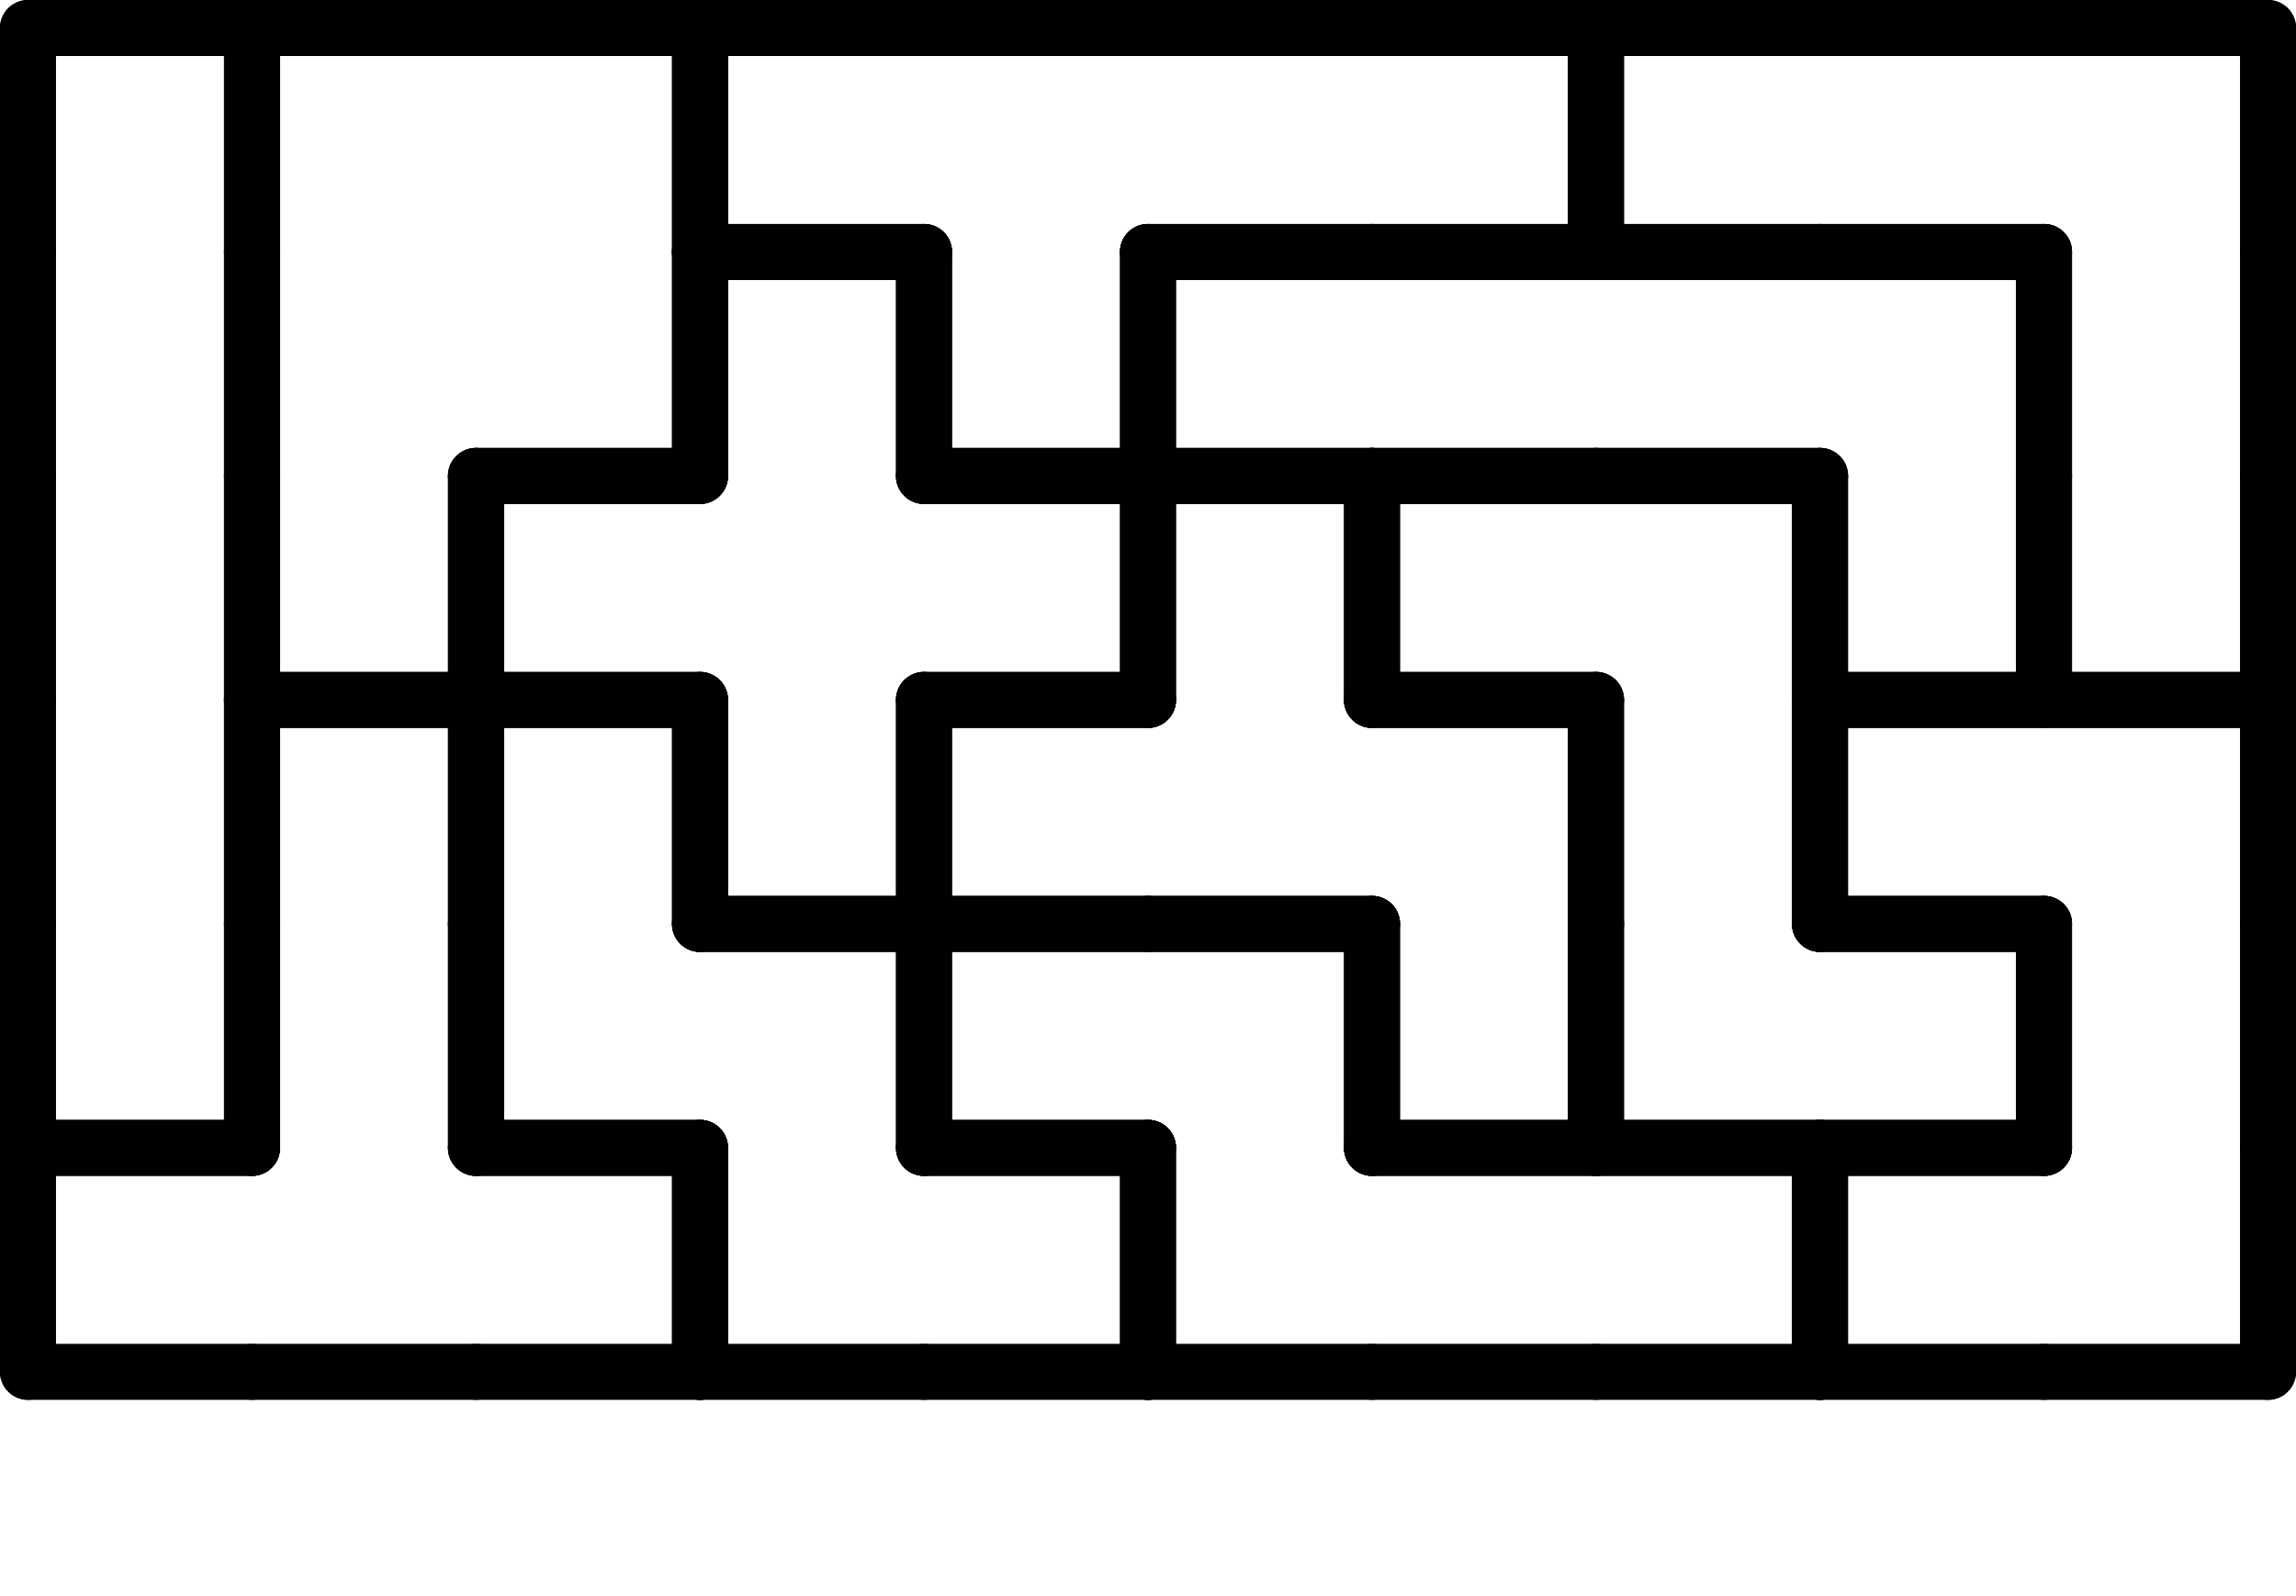
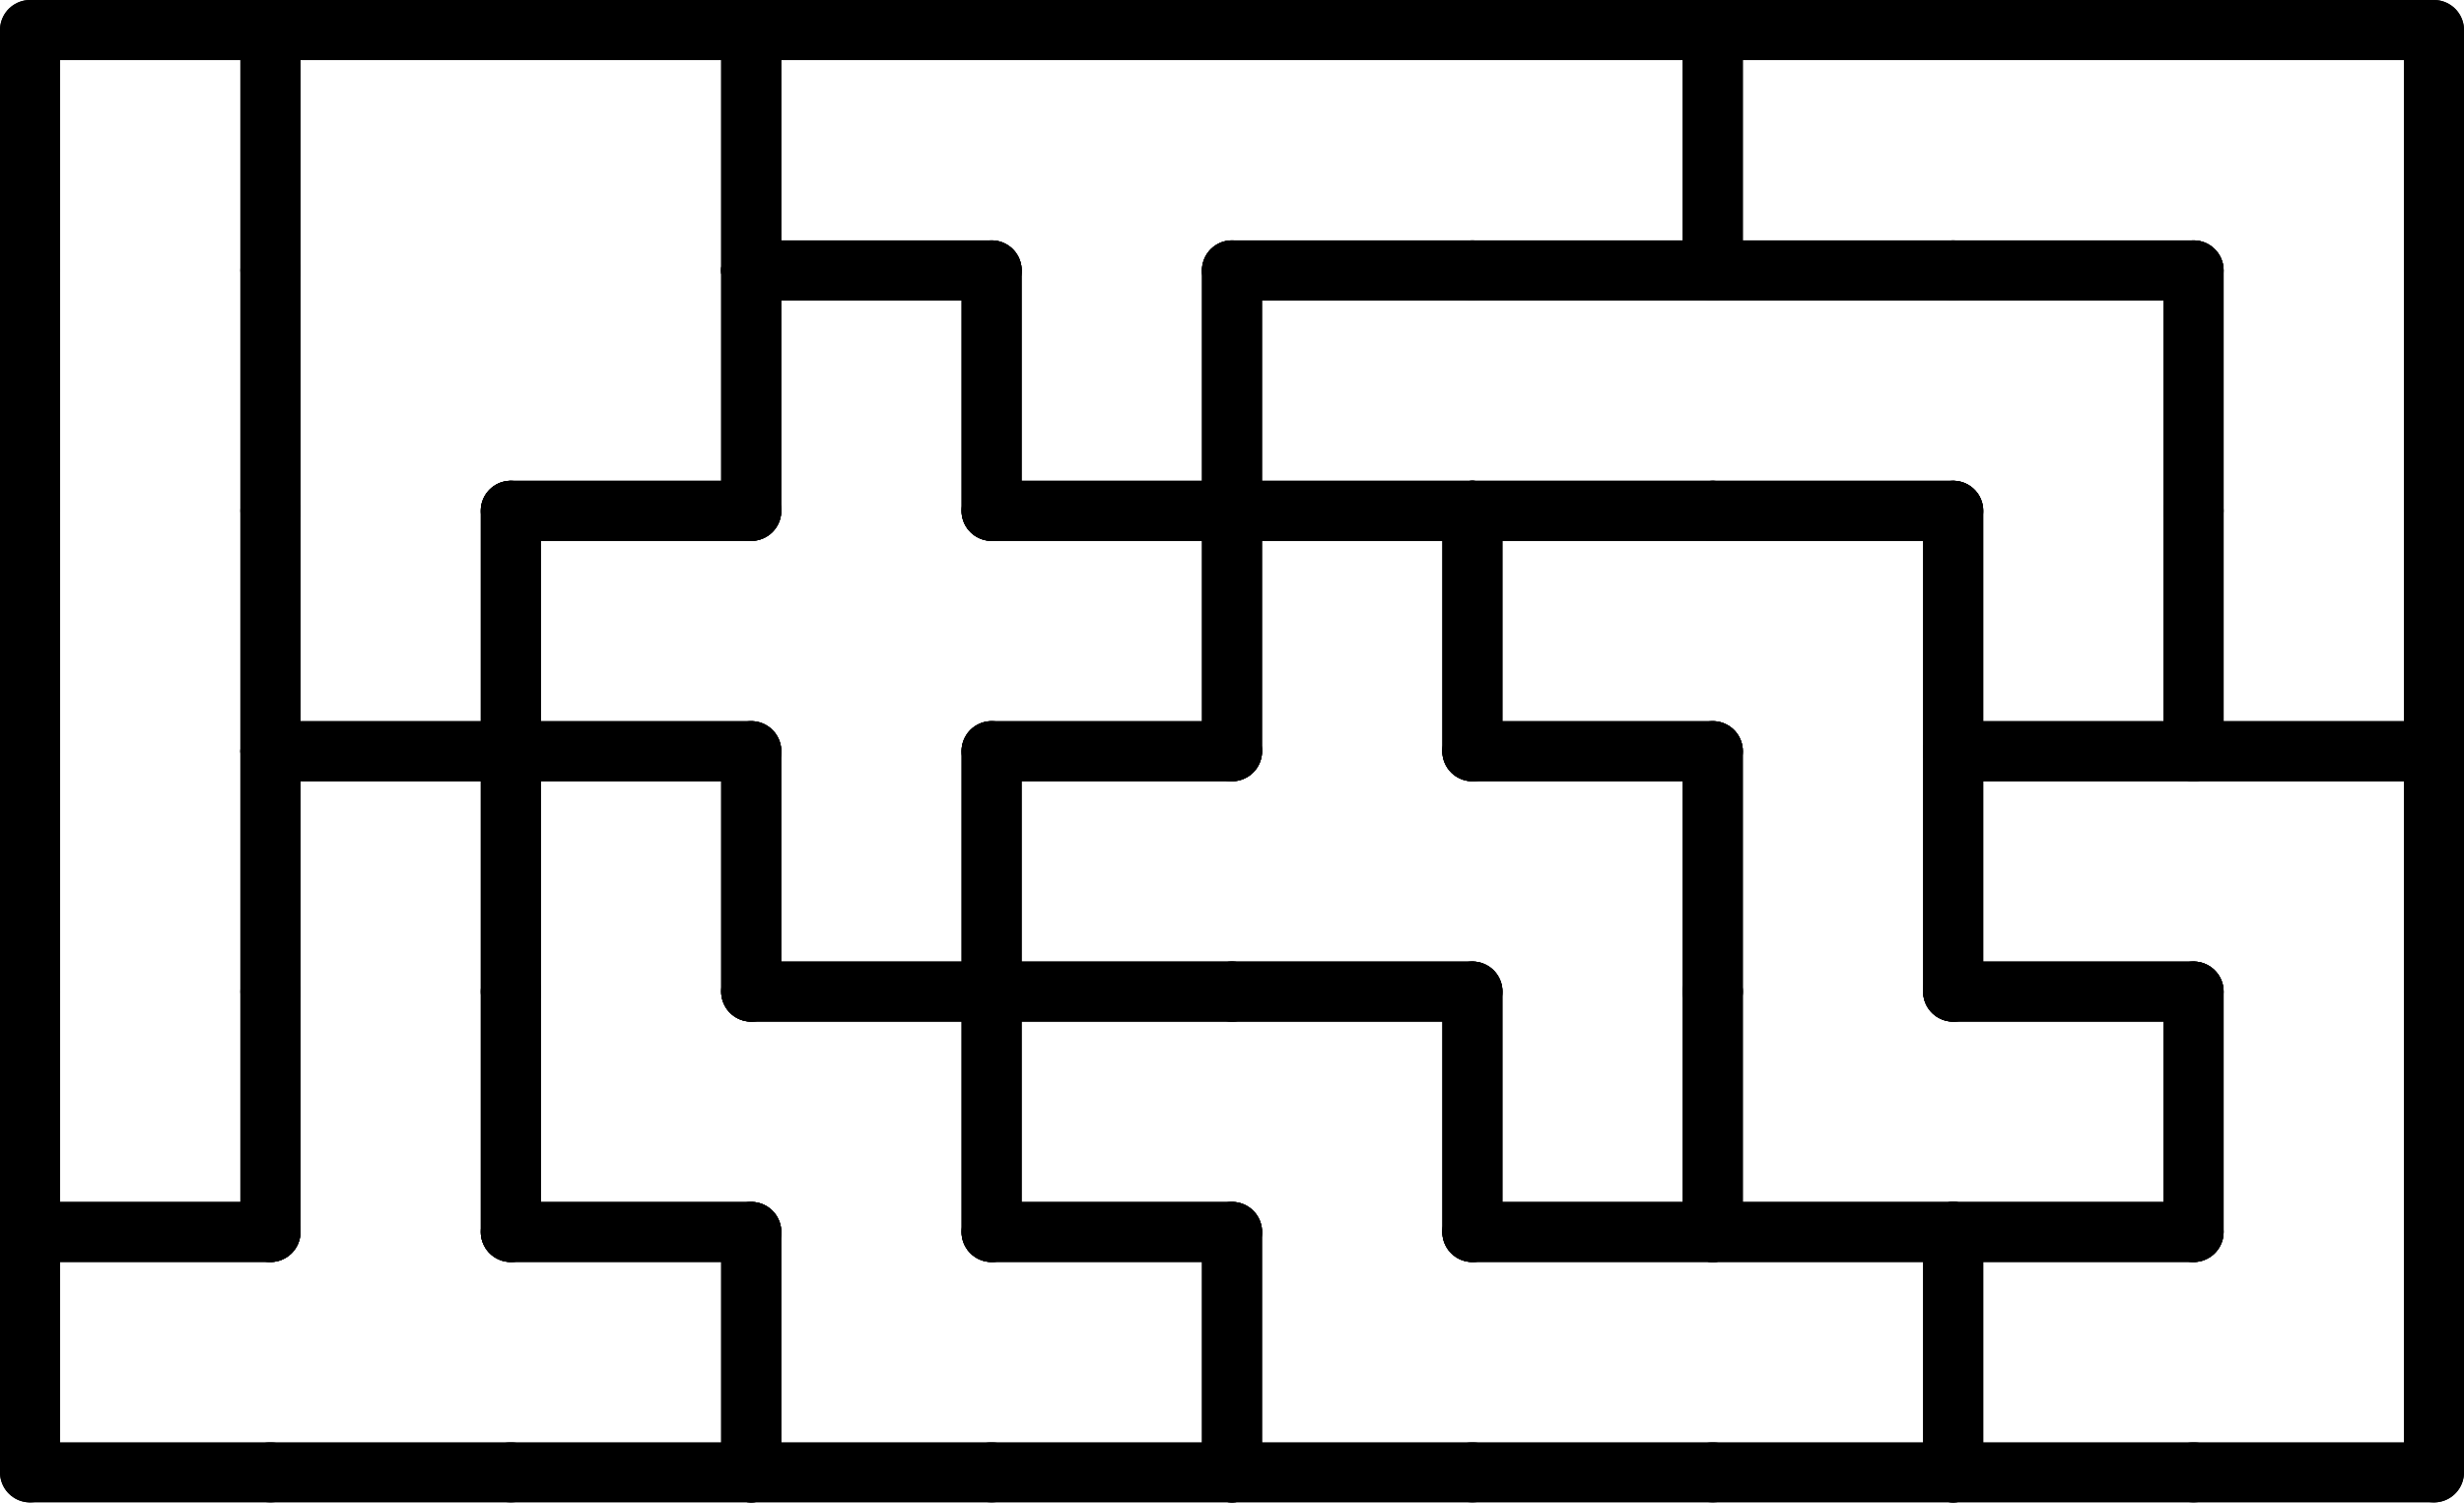
- <svg xmlns="http://www.w3.org/2000/svg" xmlns:xlink="http://www.w3.org/1999/xlink" version="1.1" viewBox="-2.5 -22.5 205 142.5" width="205" height="142.5" preserveAspectRatio="xMinYMin meet">
-   <symbol id="A-v0" viewBox="-10,10,20,20" overflowBox="-12.5 -12.5 25 25" style="overflow: visible">
-     <line x1="-10" y1="-10" x2="-10" y2="10" stroke="black" stroke-width="5" stroke-linecap="round" />
-     <line x1="10" y1="-10" x2="10" y2="10" stroke="black" stroke-width="5" stroke-linecap="round" />
-     <line x1="-10" y1="-10" x2="10" y2="-10" stroke="black" stroke-width="5" stroke-linecap="round" />
-   </symbol>
-   <symbol id="C-v0" viewBox="-10,10,20,20" overflowBox="-12.5 -12.5 25 25" style="overflow: visible">
-     <line x1="-10" y1="-10" x2="-10" y2="10" stroke="black" stroke-width="5" stroke-linecap="round" />
-     <line x1="-10" y1="-10" x2="10" y2="-10" stroke="black" stroke-width="5" stroke-linecap="round" />
-   </symbol>
-   <symbol id="C-v1" viewBox="-10,10,20,20" overflowBox="-12.5 -12.5 25 25" style="overflow: visible">
-     <line x1="10" y1="-10" x2="10" y2="10" stroke="black" stroke-width="5" stroke-linecap="round" />
-     <line x1="-10" y1="-10" x2="10" y2="-10" stroke="black" stroke-width="5" stroke-linecap="round" />
-   </symbol>
-   <symbol id="D-v0" viewBox="-10,10,20,20" overflowBox="-12.5 -12.5 25 25" style="overflow: visible">
-     <line x1="-10" y1="-10" x2="-10" y2="10" stroke="black" stroke-width="5" stroke-linecap="round" />
-     <line x1="-10" y1="-10" x2="10" y2="-10" stroke="black" stroke-width="5" stroke-linecap="round" />
-     <line x1="-10" y1="10" x2="10" y2="10" stroke="black" stroke-width="5" stroke-linecap="round" />
-   </symbol>
-   <symbol id="D-v1" viewBox="-10,10,20,20" overflowBox="-12.5 -12.5 25 25" style="overflow: visible">
-     <line x1="-10" y1="-10" x2="10" y2="-10" stroke="black" stroke-width="5" stroke-linecap="round" />
-   </symbol>
-   <symbol id="D-v2" viewBox="-10,10,20,20" overflowBox="-12.5 -12.5 25 25" style="overflow: visible">
-     <line x1="-10" y1="-10" x2="10" y2="-10" stroke="black" stroke-width="5" stroke-linecap="round" />
-     <line x1="-10" y1="10" x2="10" y2="10" stroke="black" stroke-width="5" stroke-linecap="round" />
-   </symbol>
-   <symbol id="D-v3" viewBox="-10,10,20,20" overflowBox="-12.5 -12.5 25 25" style="overflow: visible">
-     <line x1="10" y1="-10" x2="10" y2="10" stroke="black" stroke-width="5" stroke-linecap="round" />
-     <line x1="-10" y1="-10" x2="10" y2="-10" stroke="black" stroke-width="5" stroke-linecap="round" />
-     <line x1="-10" y1="10" x2="10" y2="10" stroke="black" stroke-width="5" stroke-linecap="round" />
-   </symbol>
-   <symbol id="K-v0" viewBox="-10,10,20,20" overflowBox="-12.5 -12.5 25 25" style="overflow: visible">
-     <line x1="-10" y1="-10" x2="-10" y2="10" stroke="black" stroke-width="5" stroke-linecap="round" />
-     <line x1="-10" y1="-10" x2="10" y2="-10" stroke="black" stroke-width="5" stroke-linecap="round" />
-     <line x1="-10" y1="10" x2="10" y2="10" stroke="black" stroke-width="5" stroke-linecap="round" />
-   </symbol>
-   <symbol id="K-v1" viewBox="-10,10,20,20" overflowBox="-12.5 -12.5 25 25" style="overflow: visible">
-     <line x1="-10" y1="-10" x2="10" y2="-10" stroke="black" stroke-width="5" stroke-linecap="round" />
-     <line x1="-10" y1="10" x2="10" y2="10" stroke="black" stroke-width="5" stroke-linecap="round" />
-   </symbol>
-   <symbol id="K-v2" viewBox="-10,10,20,20" overflowBox="-12.5 -12.5 25 25" style="overflow: visible">
-     <line x1="10" y1="-10" x2="10" y2="10" stroke="black" stroke-width="5" stroke-linecap="round" />
-     <line x1="-10" y1="-10" x2="10" y2="-10" stroke="black" stroke-width="5" stroke-linecap="round" />
-   </symbol>
-   <symbol id="A-v1" viewBox="-10,10,20,20" overflowBox="-12.5 -12.5 25 25" style="overflow: visible">
-     <line x1="-10" y1="-10" x2="-10" y2="10" stroke="black" stroke-width="5" stroke-linecap="round" />
-     <line x1="10" y1="-10" x2="10" y2="10" stroke="black" stroke-width="5" stroke-linecap="round" />
-   </symbol>
-   <symbol id="C-v2" viewBox="-10,10,20,20" overflowBox="-12.5 -12.5 25 25" style="overflow: visible">
-     <line x1="-10" y1="-10" x2="-10" y2="10" stroke="black" stroke-width="5" stroke-linecap="round" />
-   </symbol>
-   <symbol id="C-v3" viewBox="-10,10,20,20" overflowBox="-12.5 -12.5 25 25" style="overflow: visible">
-     <line x1="10" y1="-10" x2="10" y2="10" stroke="black" stroke-width="5" stroke-linecap="round" />
-     <line x1="-10" y1="10" x2="10" y2="10" stroke="black" stroke-width="5" stroke-linecap="round" />
-   </symbol>
-   <symbol id="E-v0" viewBox="-10,10,20,20" overflowBox="-12.5 -12.5 25 25" style="overflow: visible">
-     <line x1="-10" y1="-10" x2="-10" y2="10" stroke="black" stroke-width="5" stroke-linecap="round" />
-     <line x1="10" y1="-10" x2="10" y2="10" stroke="black" stroke-width="5" stroke-linecap="round" />
-     <line x1="-10" y1="-10" x2="10" y2="-10" stroke="black" stroke-width="5" stroke-linecap="round" />
-   </symbol>
-   <symbol id="D-v4" viewBox="-10,10,20,20" overflowBox="-12.5 -12.5 25 25" style="overflow: visible">
-     <line x1="-10" y1="-10" x2="-10" y2="10" stroke="black" stroke-width="5" stroke-linecap="round" />
-     <line x1="10" y1="-10" x2="10" y2="10" stroke="black" stroke-width="5" stroke-linecap="round" />
-     <line x1="-10" y1="10" x2="10" y2="10" stroke="black" stroke-width="5" stroke-linecap="round" />
-   </symbol>
-   <symbol id="J-v0" viewBox="-10,10,20,20" overflowBox="-12.5 -12.5 25 25" style="overflow: visible">
-     <line x1="-10" y1="-10" x2="-10" y2="10" stroke="black" stroke-width="5" stroke-linecap="round" />
-     <line x1="-10" y1="-10" x2="10" y2="-10" stroke="black" stroke-width="5" stroke-linecap="round" />
-     <line x1="-10" y1="10" x2="10" y2="10" stroke="black" stroke-width="5" stroke-linecap="round" />
-   </symbol>
-   <symbol id="J-v1" viewBox="-10,10,20,20" overflowBox="-12.5 -12.5 25 25" style="overflow: visible">
-     <line x1="-10" y1="-10" x2="10" y2="-10" stroke="black" stroke-width="5" stroke-linecap="round" />
-     <line x1="-10" y1="10" x2="10" y2="10" stroke="black" stroke-width="5" stroke-linecap="round" />
-   </symbol>
-   <symbol id="J-v2" viewBox="-10,10,20,20" overflowBox="-12.5 -12.5 25 25" style="overflow: visible">
-     <line x1="10" y1="-10" x2="10" y2="10" stroke="black" stroke-width="5" stroke-linecap="round" />
-     <line x1="-10" y1="-10" x2="10" y2="-10" stroke="black" stroke-width="5" stroke-linecap="round" />
-   </symbol>
-   <symbol id="K-v3" viewBox="-10,10,20,20" overflowBox="-12.5 -12.5 25 25" style="overflow: visible">
-     <line x1="-10" y1="-10" x2="-10" y2="10" stroke="black" stroke-width="5" stroke-linecap="round" />
-     <line x1="10" y1="-10" x2="10" y2="10" stroke="black" stroke-width="5" stroke-linecap="round" />
-   </symbol>
-   <symbol id="C-v4" viewBox="-10,10,20,20" overflowBox="-12.5 -12.5 25 25" style="overflow: visible">
-     <line x1="-10" y1="-10" x2="-10" y2="10" stroke="black" stroke-width="5" stroke-linecap="round" />
-     <line x1="10" y1="-10" x2="10" y2="10" stroke="black" stroke-width="5" stroke-linecap="round" />
-     <line x1="-10" y1="10" x2="10" y2="10" stroke="black" stroke-width="5" stroke-linecap="round" />
-   </symbol>
-   <symbol id="E-v1" viewBox="-10,10,20,20" overflowBox="-12.5 -12.5 25 25" style="overflow: visible">
-     <line x1="-10" y1="-10" x2="-10" y2="10" stroke="black" stroke-width="5" stroke-linecap="round" />
-     <line x1="-10" y1="-10" x2="10" y2="-10" stroke="black" stroke-width="5" stroke-linecap="round" />
-     <line x1="-10" y1="10" x2="10" y2="10" stroke="black" stroke-width="5" stroke-linecap="round" />
-   </symbol>
-   <symbol id="E-v2" viewBox="-10,10,20,20" overflowBox="-12.5 -12.5 25 25" style="overflow: visible" />
-   <symbol id="E-v3" viewBox="-10,10,20,20" overflowBox="-12.5 -12.5 25 25" style="overflow: visible">
-     <line x1="10" y1="-10" x2="10" y2="10" stroke="black" stroke-width="5" stroke-linecap="round" />
-     <line x1="-10" y1="-10" x2="10" y2="-10" stroke="black" stroke-width="5" stroke-linecap="round" />
-     <line x1="-10" y1="10" x2="10" y2="10" stroke="black" stroke-width="5" stroke-linecap="round" />
-   </symbol>
-   <symbol id="H-v0" viewBox="-10,10,20,20" overflowBox="-12.5 -12.5 25 25" style="overflow: visible">
-     <line x1="-10" y1="-10" x2="-10" y2="10" stroke="black" stroke-width="5" stroke-linecap="round" />
-     <line x1="10" y1="-10" x2="10" y2="10" stroke="black" stroke-width="5" stroke-linecap="round" />
-     <line x1="-10" y1="-10" x2="10" y2="-10" stroke="black" stroke-width="5" stroke-linecap="round" />
-   </symbol>
-   <symbol id="I-v0" viewBox="-10,10,20,20" overflowBox="-12.5 -12.5 25 25" style="overflow: visible">
-     <line x1="-10" y1="-10" x2="-10" y2="10" stroke="black" stroke-width="5" stroke-linecap="round" />
-     <line x1="-10" y1="-10" x2="10" y2="-10" stroke="black" stroke-width="5" stroke-linecap="round" />
-     <line x1="-10" y1="10" x2="10" y2="10" stroke="black" stroke-width="5" stroke-linecap="round" />
-   </symbol>
-   <symbol id="I-v1" viewBox="-10,10,20,20" overflowBox="-12.5 -12.5 25 25" style="overflow: visible">
-     <line x1="10" y1="-10" x2="10" y2="10" stroke="black" stroke-width="5" stroke-linecap="round" />
-     <line x1="-10" y1="-10" x2="10" y2="-10" stroke="black" stroke-width="5" stroke-linecap="round" />
-   </symbol>
-   <symbol id="J-v3" viewBox="-10,10,20,20" overflowBox="-12.5 -12.5 25 25" style="overflow: visible">
-     <line x1="-10" y1="-10" x2="-10" y2="10" stroke="black" stroke-width="5" stroke-linecap="round" />
-     <line x1="10" y1="-10" x2="10" y2="10" stroke="black" stroke-width="5" stroke-linecap="round" />
-     <line x1="-10" y1="10" x2="10" y2="10" stroke="black" stroke-width="5" stroke-linecap="round" />
-   </symbol>
-   <symbol id="K-v4" viewBox="-10,10,20,20" overflowBox="-12.5 -12.5 25 25" style="overflow: visible">
-     <line x1="-10" y1="-10" x2="-10" y2="10" stroke="black" stroke-width="5" stroke-linecap="round" />
-     <line x1="10" y1="-10" x2="10" y2="10" stroke="black" stroke-width="5" stroke-linecap="round" />
-     <line x1="-10" y1="10" x2="10" y2="10" stroke="black" stroke-width="5" stroke-linecap="round" />
-   </symbol>
-   <symbol id="B-v0" viewBox="-10,10,20,20" overflowBox="-12.5 -12.5 25 25" style="overflow: visible">
-     <line x1="-10" y1="-10" x2="-10" y2="10" stroke="black" stroke-width="5" stroke-linecap="round" />
-     <line x1="10" y1="-10" x2="10" y2="10" stroke="black" stroke-width="5" stroke-linecap="round" />
-     <line x1="-10" y1="-10" x2="10" y2="-10" stroke="black" stroke-width="5" stroke-linecap="round" />
-   </symbol>
-   <symbol id="F-v0" viewBox="-10,10,20,20" overflowBox="-12.5 -12.5 25 25" style="overflow: visible">
-     <line x1="-10" y1="-10" x2="-10" y2="10" stroke="black" stroke-width="5" stroke-linecap="round" />
-     <line x1="10" y1="-10" x2="10" y2="10" stroke="black" stroke-width="5" stroke-linecap="round" />
-     <line x1="-10" y1="-10" x2="10" y2="-10" stroke="black" stroke-width="5" stroke-linecap="round" />
-   </symbol>
-   <symbol id="E-v4" viewBox="-10,10,20,20" overflowBox="-12.5 -12.5 25 25" style="overflow: visible">
-     <line x1="-10" y1="-10" x2="-10" y2="10" stroke="black" stroke-width="5" stroke-linecap="round" />
-     <line x1="10" y1="-10" x2="10" y2="10" stroke="black" stroke-width="5" stroke-linecap="round" />
-     <line x1="-10" y1="10" x2="10" y2="10" stroke="black" stroke-width="5" stroke-linecap="round" />
-   </symbol>
-   <symbol id="H-v1" viewBox="-10,10,20,20" overflowBox="-12.5 -12.5 25 25" style="overflow: visible">
-     <line x1="-10" y1="-10" x2="-10" y2="10" stroke="black" stroke-width="5" stroke-linecap="round" />
-     <line x1="-10" y1="-10" x2="10" y2="-10" stroke="black" stroke-width="5" stroke-linecap="round" />
-     <line x1="-10" y1="10" x2="10" y2="10" stroke="black" stroke-width="5" stroke-linecap="round" />
-   </symbol>
-   <symbol id="H-v2" viewBox="-10,10,20,20" overflowBox="-12.5 -12.5 25 25" style="overflow: visible">
-     <line x1="-10" y1="10" x2="10" y2="10" stroke="black" stroke-width="5" stroke-linecap="round" />
-   </symbol>
-   <symbol id="H-v3" viewBox="-10,10,20,20" overflowBox="-12.5 -12.5 25 25" style="overflow: visible">
-     <line x1="10" y1="-10" x2="10" y2="10" stroke="black" stroke-width="5" stroke-linecap="round" />
-     <line x1="-10" y1="-10" x2="10" y2="-10" stroke="black" stroke-width="5" stroke-linecap="round" />
-   </symbol>
-   <symbol id="I-v2" viewBox="-10,10,20,20" overflowBox="-12.5 -12.5 25 25" style="overflow: visible">
-     <line x1="-10" y1="-10" x2="-10" y2="10" stroke="black" stroke-width="5" stroke-linecap="round" />
-     <line x1="10" y1="-10" x2="10" y2="10" stroke="black" stroke-width="5" stroke-linecap="round" />
-   </symbol>
-   <symbol id="L-v0" viewBox="-10,10,20,20" overflowBox="-12.5 -12.5 25 25" style="overflow: visible">
-     <line x1="-10" y1="-10" x2="-10" y2="10" stroke="black" stroke-width="5" stroke-linecap="round" />
-     <line x1="-10" y1="-10" x2="10" y2="-10" stroke="black" stroke-width="5" stroke-linecap="round" />
-     <line x1="-10" y1="10" x2="10" y2="10" stroke="black" stroke-width="5" stroke-linecap="round" />
-   </symbol>
-   <symbol id="L-v1" viewBox="-10,10,20,20" overflowBox="-12.5 -12.5 25 25" style="overflow: visible">
-     <line x1="10" y1="-10" x2="10" y2="10" stroke="black" stroke-width="5" stroke-linecap="round" />
-     <line x1="-10" y1="-10" x2="10" y2="-10" stroke="black" stroke-width="5" stroke-linecap="round" />
-   </symbol>
-   <symbol id="A-v2" viewBox="-10,10,20,20" overflowBox="-12.5 -12.5 25 25" style="overflow: visible">
-     <line x1="-10" y1="-10" x2="-10" y2="10" stroke="black" stroke-width="5" stroke-linecap="round" />
-     <line x1="10" y1="-10" x2="10" y2="10" stroke="black" stroke-width="5" stroke-linecap="round" />
-     <line x1="-10" y1="10" x2="10" y2="10" stroke="black" stroke-width="5" stroke-linecap="round" />
-   </symbol>
-   <symbol id="B-v1" viewBox="-10,10,20,20" overflowBox="-12.5 -12.5 25 25" style="overflow: visible">
-     <line x1="-10" y1="-10" x2="-10" y2="10" stroke="black" stroke-width="5" stroke-linecap="round" />
-     <line x1="10" y1="-10" x2="10" y2="10" stroke="black" stroke-width="5" stroke-linecap="round" />
-   </symbol>
-   <symbol id="F-v1" viewBox="-10,10,20,20" overflowBox="-12.5 -12.5 25 25" style="overflow: visible">
-     <line x1="-10" y1="-10" x2="-10" y2="10" stroke="black" stroke-width="5" stroke-linecap="round" />
-     <line x1="-10" y1="10" x2="10" y2="10" stroke="black" stroke-width="5" stroke-linecap="round" />
-   </symbol>
-   <symbol id="F-v2" viewBox="-10,10,20,20" overflowBox="-12.5 -12.5 25 25" style="overflow: visible">
-     <line x1="10" y1="-10" x2="10" y2="10" stroke="black" stroke-width="5" stroke-linecap="round" />
-     <line x1="-10" y1="-10" x2="10" y2="-10" stroke="black" stroke-width="5" stroke-linecap="round" />
-   </symbol>
-   <symbol id="G-v0" viewBox="-10,10,20,20" overflowBox="-12.5 -12.5 25 25" style="overflow: visible">
-     <line x1="-10" y1="-10" x2="-10" y2="10" stroke="black" stroke-width="5" stroke-linecap="round" />
-     <line x1="-10" y1="-10" x2="10" y2="-10" stroke="black" stroke-width="5" stroke-linecap="round" />
-     <line x1="-10" y1="10" x2="10" y2="10" stroke="black" stroke-width="5" stroke-linecap="round" />
-   </symbol>
-   <symbol id="G-v1" viewBox="-10,10,20,20" overflowBox="-12.5 -12.5 25 25" style="overflow: visible">
-     <line x1="10" y1="-10" x2="10" y2="10" stroke="black" stroke-width="5" stroke-linecap="round" />
-     <line x1="-10" y1="-10" x2="10" y2="-10" stroke="black" stroke-width="5" stroke-linecap="round" />
-   </symbol>
-   <symbol id="H-v4" viewBox="-10,10,20,20" overflowBox="-12.5 -12.5 25 25" style="overflow: visible">
-     <line x1="-10" y1="-10" x2="-10" y2="10" stroke="black" stroke-width="5" stroke-linecap="round" />
-     <line x1="10" y1="-10" x2="10" y2="10" stroke="black" stroke-width="5" stroke-linecap="round" />
-     <line x1="-10" y1="10" x2="10" y2="10" stroke="black" stroke-width="5" stroke-linecap="round" />
-   </symbol>
-   <symbol id="I-v3" viewBox="-10,10,20,20" overflowBox="-12.5 -12.5 25 25" style="overflow: visible">
-     <line x1="-10" y1="-10" x2="-10" y2="10" stroke="black" stroke-width="5" stroke-linecap="round" />
-     <line x1="-10" y1="10" x2="10" y2="10" stroke="black" stroke-width="5" stroke-linecap="round" />
-   </symbol>
-   <symbol id="I-v4" viewBox="-10,10,20,20" overflowBox="-12.5 -12.5 25 25" style="overflow: visible">
-     <line x1="10" y1="-10" x2="10" y2="10" stroke="black" stroke-width="5" stroke-linecap="round" />
-     <line x1="-10" y1="-10" x2="10" y2="-10" stroke="black" stroke-width="5" stroke-linecap="round" />
-     <line x1="-10" y1="10" x2="10" y2="10" stroke="black" stroke-width="5" stroke-linecap="round" />
-   </symbol>
-   <symbol id="L-v2" viewBox="-10,10,20,20" overflowBox="-12.5 -12.5 25 25" style="overflow: visible">
-     <line x1="-10" y1="-10" x2="-10" y2="10" stroke="black" stroke-width="5" stroke-linecap="round" />
-     <line x1="10" y1="-10" x2="10" y2="10" stroke="black" stroke-width="5" stroke-linecap="round" />
-   </symbol>
-   <symbol id="B-v2" viewBox="-10,10,20,20" overflowBox="-12.5 -12.5 25 25" style="overflow: visible">
-     <line x1="-10" y1="-10" x2="-10" y2="10" stroke="black" stroke-width="5" stroke-linecap="round" />
-     <line x1="-10" y1="-10" x2="10" y2="-10" stroke="black" stroke-width="5" stroke-linecap="round" />
-     <line x1="-10" y1="10" x2="10" y2="10" stroke="black" stroke-width="5" stroke-linecap="round" />
-   </symbol>
-   <symbol id="B-v3" viewBox="-10,10,20,20" overflowBox="-12.5 -12.5 25 25" style="overflow: visible">
-     <line x1="-10" y1="10" x2="10" y2="10" stroke="black" stroke-width="5" stroke-linecap="round" />
-   </symbol>
-   <symbol id="B-v4" viewBox="-10,10,20,20" overflowBox="-12.5 -12.5 25 25" style="overflow: visible">
-     <line x1="10" y1="-10" x2="10" y2="10" stroke="black" stroke-width="5" stroke-linecap="round" />
-     <line x1="-10" y1="-10" x2="10" y2="-10" stroke="black" stroke-width="5" stroke-linecap="round" />
-     <line x1="-10" y1="10" x2="10" y2="10" stroke="black" stroke-width="5" stroke-linecap="round" />
-   </symbol>
-   <symbol id="F-v3" viewBox="-10,10,20,20" overflowBox="-12.5 -12.5 25 25" style="overflow: visible">
-     <line x1="10" y1="-10" x2="10" y2="10" stroke="black" stroke-width="5" stroke-linecap="round" />
-     <line x1="-10" y1="-10" x2="10" y2="-10" stroke="black" stroke-width="5" stroke-linecap="round" />
-     <line x1="-10" y1="10" x2="10" y2="10" stroke="black" stroke-width="5" stroke-linecap="round" />
-   </symbol>
-   <symbol id="G-v2" viewBox="-10,10,20,20" overflowBox="-12.5 -12.5 25 25" style="overflow: visible">
-     <line x1="-10" y1="-10" x2="-10" y2="10" stroke="black" stroke-width="5" stroke-linecap="round" />
-     <line x1="-10" y1="10" x2="10" y2="10" stroke="black" stroke-width="5" stroke-linecap="round" />
-   </symbol>
-   <symbol id="G-v3" viewBox="-10,10,20,20" overflowBox="-12.5 -12.5 25 25" style="overflow: visible">
-     <line x1="-10" y1="-10" x2="10" y2="-10" stroke="black" stroke-width="5" stroke-linecap="round" />
-     <line x1="-10" y1="10" x2="10" y2="10" stroke="black" stroke-width="5" stroke-linecap="round" />
-   </symbol>
-   <symbol id="G-v4" viewBox="-10,10,20,20" overflowBox="-12.5 -12.5 25 25" style="overflow: visible">
-     <line x1="10" y1="-10" x2="10" y2="10" stroke="black" stroke-width="5" stroke-linecap="round" />
-     <line x1="-10" y1="-10" x2="10" y2="-10" stroke="black" stroke-width="5" stroke-linecap="round" />
-     <line x1="-10" y1="10" x2="10" y2="10" stroke="black" stroke-width="5" stroke-linecap="round" />
-   </symbol>
-   <symbol id="L-v3" viewBox="-10,10,20,20" overflowBox="-12.5 -12.5 25 25" style="overflow: visible">
+ <svg xmlns="http://www.w3.org/2000/svg" xmlns:xlink="http://www.w3.org/1999/xlink" version="1.1" viewBox="-2.5 -2.5 205 125" width="205" height="125" preserveAspectRatio="xMinYMin meet">
+   <symbol id="A-v0" viewBox="-10,-10,20,20" overflowBox="-12.5 -12.5 25 25" style="overflow: visible">
+     <line x1="-10" y1="-10" x2="-10" y2="10" stroke="black" stroke-width="5" stroke-linecap="round" />
+     <line x1="10" y1="-10" x2="10" y2="10" stroke="black" stroke-width="5" stroke-linecap="round" />
+     <line x1="-10" y1="-10" x2="10" y2="-10" stroke="black" stroke-width="5" stroke-linecap="round" />
+   </symbol>
+   <symbol id="C-v0" viewBox="-10,-10,20,20" overflowBox="-12.5 -12.5 25 25" style="overflow: visible">
+     <line x1="-10" y1="-10" x2="-10" y2="10" stroke="black" stroke-width="5" stroke-linecap="round" />
+     <line x1="-10" y1="-10" x2="10" y2="-10" stroke="black" stroke-width="5" stroke-linecap="round" />
+   </symbol>
+   <symbol id="C-v1" viewBox="-10,-10,20,20" overflowBox="-12.5 -12.5 25 25" style="overflow: visible">
+     <line x1="10" y1="-10" x2="10" y2="10" stroke="black" stroke-width="5" stroke-linecap="round" />
+     <line x1="-10" y1="-10" x2="10" y2="-10" stroke="black" stroke-width="5" stroke-linecap="round" />
+   </symbol>
+   <symbol id="D-v0" viewBox="-10,-10,20,20" overflowBox="-12.5 -12.5 25 25" style="overflow: visible">
+     <line x1="-10" y1="-10" x2="-10" y2="10" stroke="black" stroke-width="5" stroke-linecap="round" />
+     <line x1="-10" y1="-10" x2="10" y2="-10" stroke="black" stroke-width="5" stroke-linecap="round" />
+     <line x1="-10" y1="10" x2="10" y2="10" stroke="black" stroke-width="5" stroke-linecap="round" />
+   </symbol>
+   <symbol id="D-v1" viewBox="-10,-10,20,20" overflowBox="-12.5 -12.5 25 25" style="overflow: visible">
+     <line x1="-10" y1="-10" x2="10" y2="-10" stroke="black" stroke-width="5" stroke-linecap="round" />
+   </symbol>
+   <symbol id="D-v2" viewBox="-10,-10,20,20" overflowBox="-12.5 -12.5 25 25" style="overflow: visible">
+     <line x1="-10" y1="-10" x2="10" y2="-10" stroke="black" stroke-width="5" stroke-linecap="round" />
+     <line x1="-10" y1="10" x2="10" y2="10" stroke="black" stroke-width="5" stroke-linecap="round" />
+   </symbol>
+   <symbol id="D-v3" viewBox="-10,-10,20,20" overflowBox="-12.5 -12.5 25 25" style="overflow: visible">
+     <line x1="10" y1="-10" x2="10" y2="10" stroke="black" stroke-width="5" stroke-linecap="round" />
+     <line x1="-10" y1="-10" x2="10" y2="-10" stroke="black" stroke-width="5" stroke-linecap="round" />
+     <line x1="-10" y1="10" x2="10" y2="10" stroke="black" stroke-width="5" stroke-linecap="round" />
+   </symbol>
+   <symbol id="K-v0" viewBox="-10,-10,20,20" overflowBox="-12.5 -12.5 25 25" style="overflow: visible">
+     <line x1="-10" y1="-10" x2="-10" y2="10" stroke="black" stroke-width="5" stroke-linecap="round" />
+     <line x1="-10" y1="-10" x2="10" y2="-10" stroke="black" stroke-width="5" stroke-linecap="round" />
+     <line x1="-10" y1="10" x2="10" y2="10" stroke="black" stroke-width="5" stroke-linecap="round" />
+   </symbol>
+   <symbol id="K-v1" viewBox="-10,-10,20,20" overflowBox="-12.5 -12.5 25 25" style="overflow: visible">
+     <line x1="-10" y1="-10" x2="10" y2="-10" stroke="black" stroke-width="5" stroke-linecap="round" />
+     <line x1="-10" y1="10" x2="10" y2="10" stroke="black" stroke-width="5" stroke-linecap="round" />
+   </symbol>
+   <symbol id="K-v2" viewBox="-10,-10,20,20" overflowBox="-12.5 -12.5 25 25" style="overflow: visible">
+     <line x1="10" y1="-10" x2="10" y2="10" stroke="black" stroke-width="5" stroke-linecap="round" />
+     <line x1="-10" y1="-10" x2="10" y2="-10" stroke="black" stroke-width="5" stroke-linecap="round" />
+   </symbol>
+   <symbol id="A-v1" viewBox="-10,-10,20,20" overflowBox="-12.5 -12.5 25 25" style="overflow: visible">
+     <line x1="-10" y1="-10" x2="-10" y2="10" stroke="black" stroke-width="5" stroke-linecap="round" />
+     <line x1="10" y1="-10" x2="10" y2="10" stroke="black" stroke-width="5" stroke-linecap="round" />
+   </symbol>
+   <symbol id="C-v2" viewBox="-10,-10,20,20" overflowBox="-12.5 -12.5 25 25" style="overflow: visible">
+     <line x1="-10" y1="-10" x2="-10" y2="10" stroke="black" stroke-width="5" stroke-linecap="round" />
+   </symbol>
+   <symbol id="C-v3" viewBox="-10,-10,20,20" overflowBox="-12.5 -12.5 25 25" style="overflow: visible">
+     <line x1="10" y1="-10" x2="10" y2="10" stroke="black" stroke-width="5" stroke-linecap="round" />
+     <line x1="-10" y1="10" x2="10" y2="10" stroke="black" stroke-width="5" stroke-linecap="round" />
+   </symbol>
+   <symbol id="E-v0" viewBox="-10,-10,20,20" overflowBox="-12.5 -12.5 25 25" style="overflow: visible">
+     <line x1="-10" y1="-10" x2="-10" y2="10" stroke="black" stroke-width="5" stroke-linecap="round" />
+     <line x1="10" y1="-10" x2="10" y2="10" stroke="black" stroke-width="5" stroke-linecap="round" />
+     <line x1="-10" y1="-10" x2="10" y2="-10" stroke="black" stroke-width="5" stroke-linecap="round" />
+   </symbol>
+   <symbol id="D-v4" viewBox="-10,-10,20,20" overflowBox="-12.5 -12.5 25 25" style="overflow: visible">
+     <line x1="-10" y1="-10" x2="-10" y2="10" stroke="black" stroke-width="5" stroke-linecap="round" />
+     <line x1="10" y1="-10" x2="10" y2="10" stroke="black" stroke-width="5" stroke-linecap="round" />
+     <line x1="-10" y1="10" x2="10" y2="10" stroke="black" stroke-width="5" stroke-linecap="round" />
+   </symbol>
+   <symbol id="J-v0" viewBox="-10,-10,20,20" overflowBox="-12.5 -12.5 25 25" style="overflow: visible">
+     <line x1="-10" y1="-10" x2="-10" y2="10" stroke="black" stroke-width="5" stroke-linecap="round" />
+     <line x1="-10" y1="-10" x2="10" y2="-10" stroke="black" stroke-width="5" stroke-linecap="round" />
+     <line x1="-10" y1="10" x2="10" y2="10" stroke="black" stroke-width="5" stroke-linecap="round" />
+   </symbol>
+   <symbol id="J-v1" viewBox="-10,-10,20,20" overflowBox="-12.5 -12.5 25 25" style="overflow: visible">
+     <line x1="-10" y1="-10" x2="10" y2="-10" stroke="black" stroke-width="5" stroke-linecap="round" />
+     <line x1="-10" y1="10" x2="10" y2="10" stroke="black" stroke-width="5" stroke-linecap="round" />
+   </symbol>
+   <symbol id="J-v2" viewBox="-10,-10,20,20" overflowBox="-12.5 -12.5 25 25" style="overflow: visible">
+     <line x1="10" y1="-10" x2="10" y2="10" stroke="black" stroke-width="5" stroke-linecap="round" />
+     <line x1="-10" y1="-10" x2="10" y2="-10" stroke="black" stroke-width="5" stroke-linecap="round" />
+   </symbol>
+   <symbol id="K-v3" viewBox="-10,-10,20,20" overflowBox="-12.5 -12.5 25 25" style="overflow: visible">
+     <line x1="-10" y1="-10" x2="-10" y2="10" stroke="black" stroke-width="5" stroke-linecap="round" />
+     <line x1="10" y1="-10" x2="10" y2="10" stroke="black" stroke-width="5" stroke-linecap="round" />
+   </symbol>
+   <symbol id="C-v4" viewBox="-10,-10,20,20" overflowBox="-12.5 -12.5 25 25" style="overflow: visible">
+     <line x1="-10" y1="-10" x2="-10" y2="10" stroke="black" stroke-width="5" stroke-linecap="round" />
+     <line x1="10" y1="-10" x2="10" y2="10" stroke="black" stroke-width="5" stroke-linecap="round" />
+     <line x1="-10" y1="10" x2="10" y2="10" stroke="black" stroke-width="5" stroke-linecap="round" />
+   </symbol>
+   <symbol id="E-v1" viewBox="-10,-10,20,20" overflowBox="-12.5 -12.5 25 25" style="overflow: visible">
+     <line x1="-10" y1="-10" x2="-10" y2="10" stroke="black" stroke-width="5" stroke-linecap="round" />
+     <line x1="-10" y1="-10" x2="10" y2="-10" stroke="black" stroke-width="5" stroke-linecap="round" />
+     <line x1="-10" y1="10" x2="10" y2="10" stroke="black" stroke-width="5" stroke-linecap="round" />
+   </symbol>
+   <symbol id="E-v2" viewBox="-10,-10,20,20" overflowBox="-12.5 -12.5 25 25" style="overflow: visible" />
+   <symbol id="E-v3" viewBox="-10,-10,20,20" overflowBox="-12.5 -12.5 25 25" style="overflow: visible">
+     <line x1="10" y1="-10" x2="10" y2="10" stroke="black" stroke-width="5" stroke-linecap="round" />
+     <line x1="-10" y1="-10" x2="10" y2="-10" stroke="black" stroke-width="5" stroke-linecap="round" />
+     <line x1="-10" y1="10" x2="10" y2="10" stroke="black" stroke-width="5" stroke-linecap="round" />
+   </symbol>
+   <symbol id="H-v0" viewBox="-10,-10,20,20" overflowBox="-12.5 -12.5 25 25" style="overflow: visible">
+     <line x1="-10" y1="-10" x2="-10" y2="10" stroke="black" stroke-width="5" stroke-linecap="round" />
+     <line x1="10" y1="-10" x2="10" y2="10" stroke="black" stroke-width="5" stroke-linecap="round" />
+     <line x1="-10" y1="-10" x2="10" y2="-10" stroke="black" stroke-width="5" stroke-linecap="round" />
+   </symbol>
+   <symbol id="I-v0" viewBox="-10,-10,20,20" overflowBox="-12.5 -12.5 25 25" style="overflow: visible">
+     <line x1="-10" y1="-10" x2="-10" y2="10" stroke="black" stroke-width="5" stroke-linecap="round" />
+     <line x1="-10" y1="-10" x2="10" y2="-10" stroke="black" stroke-width="5" stroke-linecap="round" />
+     <line x1="-10" y1="10" x2="10" y2="10" stroke="black" stroke-width="5" stroke-linecap="round" />
+   </symbol>
+   <symbol id="I-v1" viewBox="-10,-10,20,20" overflowBox="-12.5 -12.5 25 25" style="overflow: visible">
+     <line x1="10" y1="-10" x2="10" y2="10" stroke="black" stroke-width="5" stroke-linecap="round" />
+     <line x1="-10" y1="-10" x2="10" y2="-10" stroke="black" stroke-width="5" stroke-linecap="round" />
+   </symbol>
+   <symbol id="J-v3" viewBox="-10,-10,20,20" overflowBox="-12.5 -12.5 25 25" style="overflow: visible">
+     <line x1="-10" y1="-10" x2="-10" y2="10" stroke="black" stroke-width="5" stroke-linecap="round" />
+     <line x1="10" y1="-10" x2="10" y2="10" stroke="black" stroke-width="5" stroke-linecap="round" />
+     <line x1="-10" y1="10" x2="10" y2="10" stroke="black" stroke-width="5" stroke-linecap="round" />
+   </symbol>
+   <symbol id="K-v4" viewBox="-10,-10,20,20" overflowBox="-12.5 -12.5 25 25" style="overflow: visible">
+     <line x1="-10" y1="-10" x2="-10" y2="10" stroke="black" stroke-width="5" stroke-linecap="round" />
+     <line x1="10" y1="-10" x2="10" y2="10" stroke="black" stroke-width="5" stroke-linecap="round" />
+     <line x1="-10" y1="10" x2="10" y2="10" stroke="black" stroke-width="5" stroke-linecap="round" />
+   </symbol>
+   <symbol id="B-v0" viewBox="-10,-10,20,20" overflowBox="-12.5 -12.5 25 25" style="overflow: visible">
+     <line x1="-10" y1="-10" x2="-10" y2="10" stroke="black" stroke-width="5" stroke-linecap="round" />
+     <line x1="10" y1="-10" x2="10" y2="10" stroke="black" stroke-width="5" stroke-linecap="round" />
+     <line x1="-10" y1="-10" x2="10" y2="-10" stroke="black" stroke-width="5" stroke-linecap="round" />
+   </symbol>
+   <symbol id="F-v0" viewBox="-10,-10,20,20" overflowBox="-12.5 -12.5 25 25" style="overflow: visible">
+     <line x1="-10" y1="-10" x2="-10" y2="10" stroke="black" stroke-width="5" stroke-linecap="round" />
+     <line x1="10" y1="-10" x2="10" y2="10" stroke="black" stroke-width="5" stroke-linecap="round" />
+     <line x1="-10" y1="-10" x2="10" y2="-10" stroke="black" stroke-width="5" stroke-linecap="round" />
+   </symbol>
+   <symbol id="E-v4" viewBox="-10,-10,20,20" overflowBox="-12.5 -12.5 25 25" style="overflow: visible">
+     <line x1="-10" y1="-10" x2="-10" y2="10" stroke="black" stroke-width="5" stroke-linecap="round" />
+     <line x1="10" y1="-10" x2="10" y2="10" stroke="black" stroke-width="5" stroke-linecap="round" />
+     <line x1="-10" y1="10" x2="10" y2="10" stroke="black" stroke-width="5" stroke-linecap="round" />
+   </symbol>
+   <symbol id="H-v1" viewBox="-10,-10,20,20" overflowBox="-12.5 -12.5 25 25" style="overflow: visible">
+     <line x1="-10" y1="-10" x2="-10" y2="10" stroke="black" stroke-width="5" stroke-linecap="round" />
+     <line x1="-10" y1="-10" x2="10" y2="-10" stroke="black" stroke-width="5" stroke-linecap="round" />
+     <line x1="-10" y1="10" x2="10" y2="10" stroke="black" stroke-width="5" stroke-linecap="round" />
+   </symbol>
+   <symbol id="H-v2" viewBox="-10,-10,20,20" overflowBox="-12.5 -12.5 25 25" style="overflow: visible">
+     <line x1="-10" y1="10" x2="10" y2="10" stroke="black" stroke-width="5" stroke-linecap="round" />
+   </symbol>
+   <symbol id="H-v3" viewBox="-10,-10,20,20" overflowBox="-12.5 -12.5 25 25" style="overflow: visible">
+     <line x1="10" y1="-10" x2="10" y2="10" stroke="black" stroke-width="5" stroke-linecap="round" />
+     <line x1="-10" y1="-10" x2="10" y2="-10" stroke="black" stroke-width="5" stroke-linecap="round" />
+   </symbol>
+   <symbol id="I-v2" viewBox="-10,-10,20,20" overflowBox="-12.5 -12.5 25 25" style="overflow: visible">
+     <line x1="-10" y1="-10" x2="-10" y2="10" stroke="black" stroke-width="5" stroke-linecap="round" />
+     <line x1="10" y1="-10" x2="10" y2="10" stroke="black" stroke-width="5" stroke-linecap="round" />
+   </symbol>
+   <symbol id="L-v0" viewBox="-10,-10,20,20" overflowBox="-12.5 -12.5 25 25" style="overflow: visible">
+     <line x1="-10" y1="-10" x2="-10" y2="10" stroke="black" stroke-width="5" stroke-linecap="round" />
+     <line x1="-10" y1="-10" x2="10" y2="-10" stroke="black" stroke-width="5" stroke-linecap="round" />
+     <line x1="-10" y1="10" x2="10" y2="10" stroke="black" stroke-width="5" stroke-linecap="round" />
+   </symbol>
+   <symbol id="L-v1" viewBox="-10,-10,20,20" overflowBox="-12.5 -12.5 25 25" style="overflow: visible">
+     <line x1="10" y1="-10" x2="10" y2="10" stroke="black" stroke-width="5" stroke-linecap="round" />
+     <line x1="-10" y1="-10" x2="10" y2="-10" stroke="black" stroke-width="5" stroke-linecap="round" />
+   </symbol>
+   <symbol id="A-v2" viewBox="-10,-10,20,20" overflowBox="-12.5 -12.5 25 25" style="overflow: visible">
+     <line x1="-10" y1="-10" x2="-10" y2="10" stroke="black" stroke-width="5" stroke-linecap="round" />
+     <line x1="10" y1="-10" x2="10" y2="10" stroke="black" stroke-width="5" stroke-linecap="round" />
+     <line x1="-10" y1="10" x2="10" y2="10" stroke="black" stroke-width="5" stroke-linecap="round" />
+   </symbol>
+   <symbol id="B-v1" viewBox="-10,-10,20,20" overflowBox="-12.5 -12.5 25 25" style="overflow: visible">
+     <line x1="-10" y1="-10" x2="-10" y2="10" stroke="black" stroke-width="5" stroke-linecap="round" />
+     <line x1="10" y1="-10" x2="10" y2="10" stroke="black" stroke-width="5" stroke-linecap="round" />
+   </symbol>
+   <symbol id="F-v1" viewBox="-10,-10,20,20" overflowBox="-12.5 -12.5 25 25" style="overflow: visible">
+     <line x1="-10" y1="-10" x2="-10" y2="10" stroke="black" stroke-width="5" stroke-linecap="round" />
+     <line x1="-10" y1="10" x2="10" y2="10" stroke="black" stroke-width="5" stroke-linecap="round" />
+   </symbol>
+   <symbol id="F-v2" viewBox="-10,-10,20,20" overflowBox="-12.5 -12.5 25 25" style="overflow: visible">
+     <line x1="10" y1="-10" x2="10" y2="10" stroke="black" stroke-width="5" stroke-linecap="round" />
+     <line x1="-10" y1="-10" x2="10" y2="-10" stroke="black" stroke-width="5" stroke-linecap="round" />
+   </symbol>
+   <symbol id="G-v0" viewBox="-10,-10,20,20" overflowBox="-12.5 -12.5 25 25" style="overflow: visible">
+     <line x1="-10" y1="-10" x2="-10" y2="10" stroke="black" stroke-width="5" stroke-linecap="round" />
+     <line x1="-10" y1="-10" x2="10" y2="-10" stroke="black" stroke-width="5" stroke-linecap="round" />
+     <line x1="-10" y1="10" x2="10" y2="10" stroke="black" stroke-width="5" stroke-linecap="round" />
+   </symbol>
+   <symbol id="G-v1" viewBox="-10,-10,20,20" overflowBox="-12.5 -12.5 25 25" style="overflow: visible">
+     <line x1="10" y1="-10" x2="10" y2="10" stroke="black" stroke-width="5" stroke-linecap="round" />
+     <line x1="-10" y1="-10" x2="10" y2="-10" stroke="black" stroke-width="5" stroke-linecap="round" />
+   </symbol>
+   <symbol id="H-v4" viewBox="-10,-10,20,20" overflowBox="-12.5 -12.5 25 25" style="overflow: visible">
+     <line x1="-10" y1="-10" x2="-10" y2="10" stroke="black" stroke-width="5" stroke-linecap="round" />
+     <line x1="10" y1="-10" x2="10" y2="10" stroke="black" stroke-width="5" stroke-linecap="round" />
+     <line x1="-10" y1="10" x2="10" y2="10" stroke="black" stroke-width="5" stroke-linecap="round" />
+   </symbol>
+   <symbol id="I-v3" viewBox="-10,-10,20,20" overflowBox="-12.5 -12.5 25 25" style="overflow: visible">
+     <line x1="-10" y1="-10" x2="-10" y2="10" stroke="black" stroke-width="5" stroke-linecap="round" />
+     <line x1="-10" y1="10" x2="10" y2="10" stroke="black" stroke-width="5" stroke-linecap="round" />
+   </symbol>
+   <symbol id="I-v4" viewBox="-10,-10,20,20" overflowBox="-12.5 -12.5 25 25" style="overflow: visible">
+     <line x1="10" y1="-10" x2="10" y2="10" stroke="black" stroke-width="5" stroke-linecap="round" />
+     <line x1="-10" y1="-10" x2="10" y2="-10" stroke="black" stroke-width="5" stroke-linecap="round" />
+     <line x1="-10" y1="10" x2="10" y2="10" stroke="black" stroke-width="5" stroke-linecap="round" />
+   </symbol>
+   <symbol id="L-v2" viewBox="-10,-10,20,20" overflowBox="-12.5 -12.5 25 25" style="overflow: visible">
+     <line x1="-10" y1="-10" x2="-10" y2="10" stroke="black" stroke-width="5" stroke-linecap="round" />
+     <line x1="10" y1="-10" x2="10" y2="10" stroke="black" stroke-width="5" stroke-linecap="round" />
+   </symbol>
+   <symbol id="B-v2" viewBox="-10,-10,20,20" overflowBox="-12.5 -12.5 25 25" style="overflow: visible">
+     <line x1="-10" y1="-10" x2="-10" y2="10" stroke="black" stroke-width="5" stroke-linecap="round" />
+     <line x1="-10" y1="-10" x2="10" y2="-10" stroke="black" stroke-width="5" stroke-linecap="round" />
+     <line x1="-10" y1="10" x2="10" y2="10" stroke="black" stroke-width="5" stroke-linecap="round" />
+   </symbol>
+   <symbol id="B-v3" viewBox="-10,-10,20,20" overflowBox="-12.5 -12.5 25 25" style="overflow: visible">
+     <line x1="-10" y1="10" x2="10" y2="10" stroke="black" stroke-width="5" stroke-linecap="round" />
+   </symbol>
+   <symbol id="B-v4" viewBox="-10,-10,20,20" overflowBox="-12.5 -12.5 25 25" style="overflow: visible">
+     <line x1="10" y1="-10" x2="10" y2="10" stroke="black" stroke-width="5" stroke-linecap="round" />
+     <line x1="-10" y1="-10" x2="10" y2="-10" stroke="black" stroke-width="5" stroke-linecap="round" />
+     <line x1="-10" y1="10" x2="10" y2="10" stroke="black" stroke-width="5" stroke-linecap="round" />
+   </symbol>
+   <symbol id="F-v3" viewBox="-10,-10,20,20" overflowBox="-12.5 -12.5 25 25" style="overflow: visible">
+     <line x1="10" y1="-10" x2="10" y2="10" stroke="black" stroke-width="5" stroke-linecap="round" />
+     <line x1="-10" y1="-10" x2="10" y2="-10" stroke="black" stroke-width="5" stroke-linecap="round" />
+     <line x1="-10" y1="10" x2="10" y2="10" stroke="black" stroke-width="5" stroke-linecap="round" />
+   </symbol>
+   <symbol id="G-v2" viewBox="-10,-10,20,20" overflowBox="-12.5 -12.5 25 25" style="overflow: visible">
+     <line x1="-10" y1="-10" x2="-10" y2="10" stroke="black" stroke-width="5" stroke-linecap="round" />
+     <line x1="-10" y1="10" x2="10" y2="10" stroke="black" stroke-width="5" stroke-linecap="round" />
+   </symbol>
+   <symbol id="G-v3" viewBox="-10,-10,20,20" overflowBox="-12.5 -12.5 25 25" style="overflow: visible">
+     <line x1="-10" y1="-10" x2="10" y2="-10" stroke="black" stroke-width="5" stroke-linecap="round" />
+     <line x1="-10" y1="10" x2="10" y2="10" stroke="black" stroke-width="5" stroke-linecap="round" />
+   </symbol>
+   <symbol id="G-v4" viewBox="-10,-10,20,20" overflowBox="-12.5 -12.5 25 25" style="overflow: visible">
+     <line x1="10" y1="-10" x2="10" y2="10" stroke="black" stroke-width="5" stroke-linecap="round" />
+     <line x1="-10" y1="-10" x2="10" y2="-10" stroke="black" stroke-width="5" stroke-linecap="round" />
+     <line x1="-10" y1="10" x2="10" y2="10" stroke="black" stroke-width="5" stroke-linecap="round" />
+   </symbol>
+   <symbol id="L-v3" viewBox="-10,-10,20,20" overflowBox="-12.5 -12.5 25 25" style="overflow: visible">
    <line x1="10" y1="-10" x2="10" y2="10" stroke="black" stroke-width="5" stroke-linecap="round" />
    <line x1="-10" y1="10" x2="10" y2="10" stroke="black" stroke-width="5" stroke-linecap="round" />
  </symbol>
  <use xlink:href="#A-v0" x="0" y="0" width="20" height="20" />
  <use xlink:href="#C-v0" x="20" y="0" width="20" height="20" />
  <use xlink:href="#C-v1" x="40" y="0" width="20" height="20" />
  <use xlink:href="#D-v0" x="60" y="0" width="20" height="20" />
  <use xlink:href="#D-v1" x="80" y="0" width="20" height="20" />
  <use xlink:href="#D-v2" x="100" y="0" width="20" height="20" />
  <use xlink:href="#D-v3" x="120" y="0" width="20" height="20" />
  <use xlink:href="#K-v0" x="140" y="0" width="20" height="20" />
  <use xlink:href="#K-v1" x="160" y="0" width="20" height="20" />
  <use xlink:href="#K-v2" x="180" y="0" width="20" height="20" />
  <use xlink:href="#A-v1" x="0" y="20" width="20" height="20" />
  <use xlink:href="#C-v2" x="20" y="20" width="20" height="20" />
  <use xlink:href="#C-v3" x="40" y="20" width="20" height="20" />
  <use xlink:href="#E-v0" x="60" y="20" width="20" height="20" />
  <use xlink:href="#D-v4" x="80" y="20" width="20" height="20" />
  <use xlink:href="#J-v0" x="100" y="20" width="20" height="20" />
  <use xlink:href="#J-v1" x="120" y="20" width="20" height="20" />
  <use xlink:href="#J-v1" x="140" y="20" width="20" height="20" />
  <use xlink:href="#J-v2" x="160" y="20" width="20" height="20" />
  <use xlink:href="#K-v3" x="180" y="20" width="20" height="20" />
  <use xlink:href="#A-v1" x="0" y="40" width="20" height="20" />
  <use xlink:href="#C-v4" x="20" y="40" width="20" height="20" />
  <use xlink:href="#E-v1" x="40" y="40" width="20" height="20" />
  <use xlink:href="#E-v2" x="60" y="40" width="20" height="20" />
  <use xlink:href="#E-v3" x="80" y="40" width="20" height="20" />
  <use xlink:href="#H-v0" x="100" y="40" width="20" height="20" />
  <use xlink:href="#I-v0" x="120" y="40" width="20" height="20" />
  <use xlink:href="#I-v1" x="140" y="40" width="20" height="20" />
  <use xlink:href="#J-v3" x="160" y="40" width="20" height="20" />
  <use xlink:href="#K-v4" x="180" y="40" width="20" height="20" />
  <use xlink:href="#A-v1" x="0" y="60" width="20" height="20" />
  <use xlink:href="#B-v0" x="20" y="60" width="20" height="20" />
  <use xlink:href="#F-v0" x="40" y="60" width="20" height="20" />
  <use xlink:href="#E-v4" x="60" y="60" width="20" height="20" />
  <use xlink:href="#H-v1" x="80" y="60" width="20" height="20" />
  <use xlink:href="#H-v2" x="100" y="60" width="20" height="20" />
  <use xlink:href="#H-v3" x="120" y="60" width="20" height="20" />
  <use xlink:href="#I-v2" x="140" y="60" width="20" height="20" />
  <use xlink:href="#L-v0" x="160" y="60" width="20" height="20" />
  <use xlink:href="#L-v1" x="180" y="60" width="20" height="20" />
  <use xlink:href="#A-v2" x="0" y="80" width="20" height="20" />
  <use xlink:href="#B-v1" x="20" y="80" width="20" height="20" />
  <use xlink:href="#F-v1" x="40" y="80" width="20" height="20" />
  <use xlink:href="#F-v2" x="60" y="80" width="20" height="20" />
  <use xlink:href="#G-v0" x="80" y="80" width="20" height="20" />
  <use xlink:href="#G-v1" x="100" y="80" width="20" height="20" />
  <use xlink:href="#H-v4" x="120" y="80" width="20" height="20" />
  <use xlink:href="#I-v3" x="140" y="80" width="20" height="20" />
  <use xlink:href="#I-v4" x="160" y="80" width="20" height="20" />
  <use xlink:href="#L-v2" x="180" y="80" width="20" height="20" />
  <use xlink:href="#B-v2" x="0" y="100" width="20" height="20" />
  <use xlink:href="#B-v3" x="20" y="100" width="20" height="20" />
  <use xlink:href="#B-v4" x="40" y="100" width="20" height="20" />
  <use xlink:href="#F-v1" x="60" y="100" width="20" height="20" />
  <use xlink:href="#F-v3" x="80" y="100" width="20" height="20" />
  <use xlink:href="#G-v2" x="100" y="100" width="20" height="20" />
  <use xlink:href="#G-v3" x="120" y="100" width="20" height="20" />
  <use xlink:href="#G-v4" x="140" y="100" width="20" height="20" />
  <use xlink:href="#L-v0" x="160" y="100" width="20" height="20" />
  <use xlink:href="#L-v3" x="180" y="100" width="20" height="20" />
</svg>
